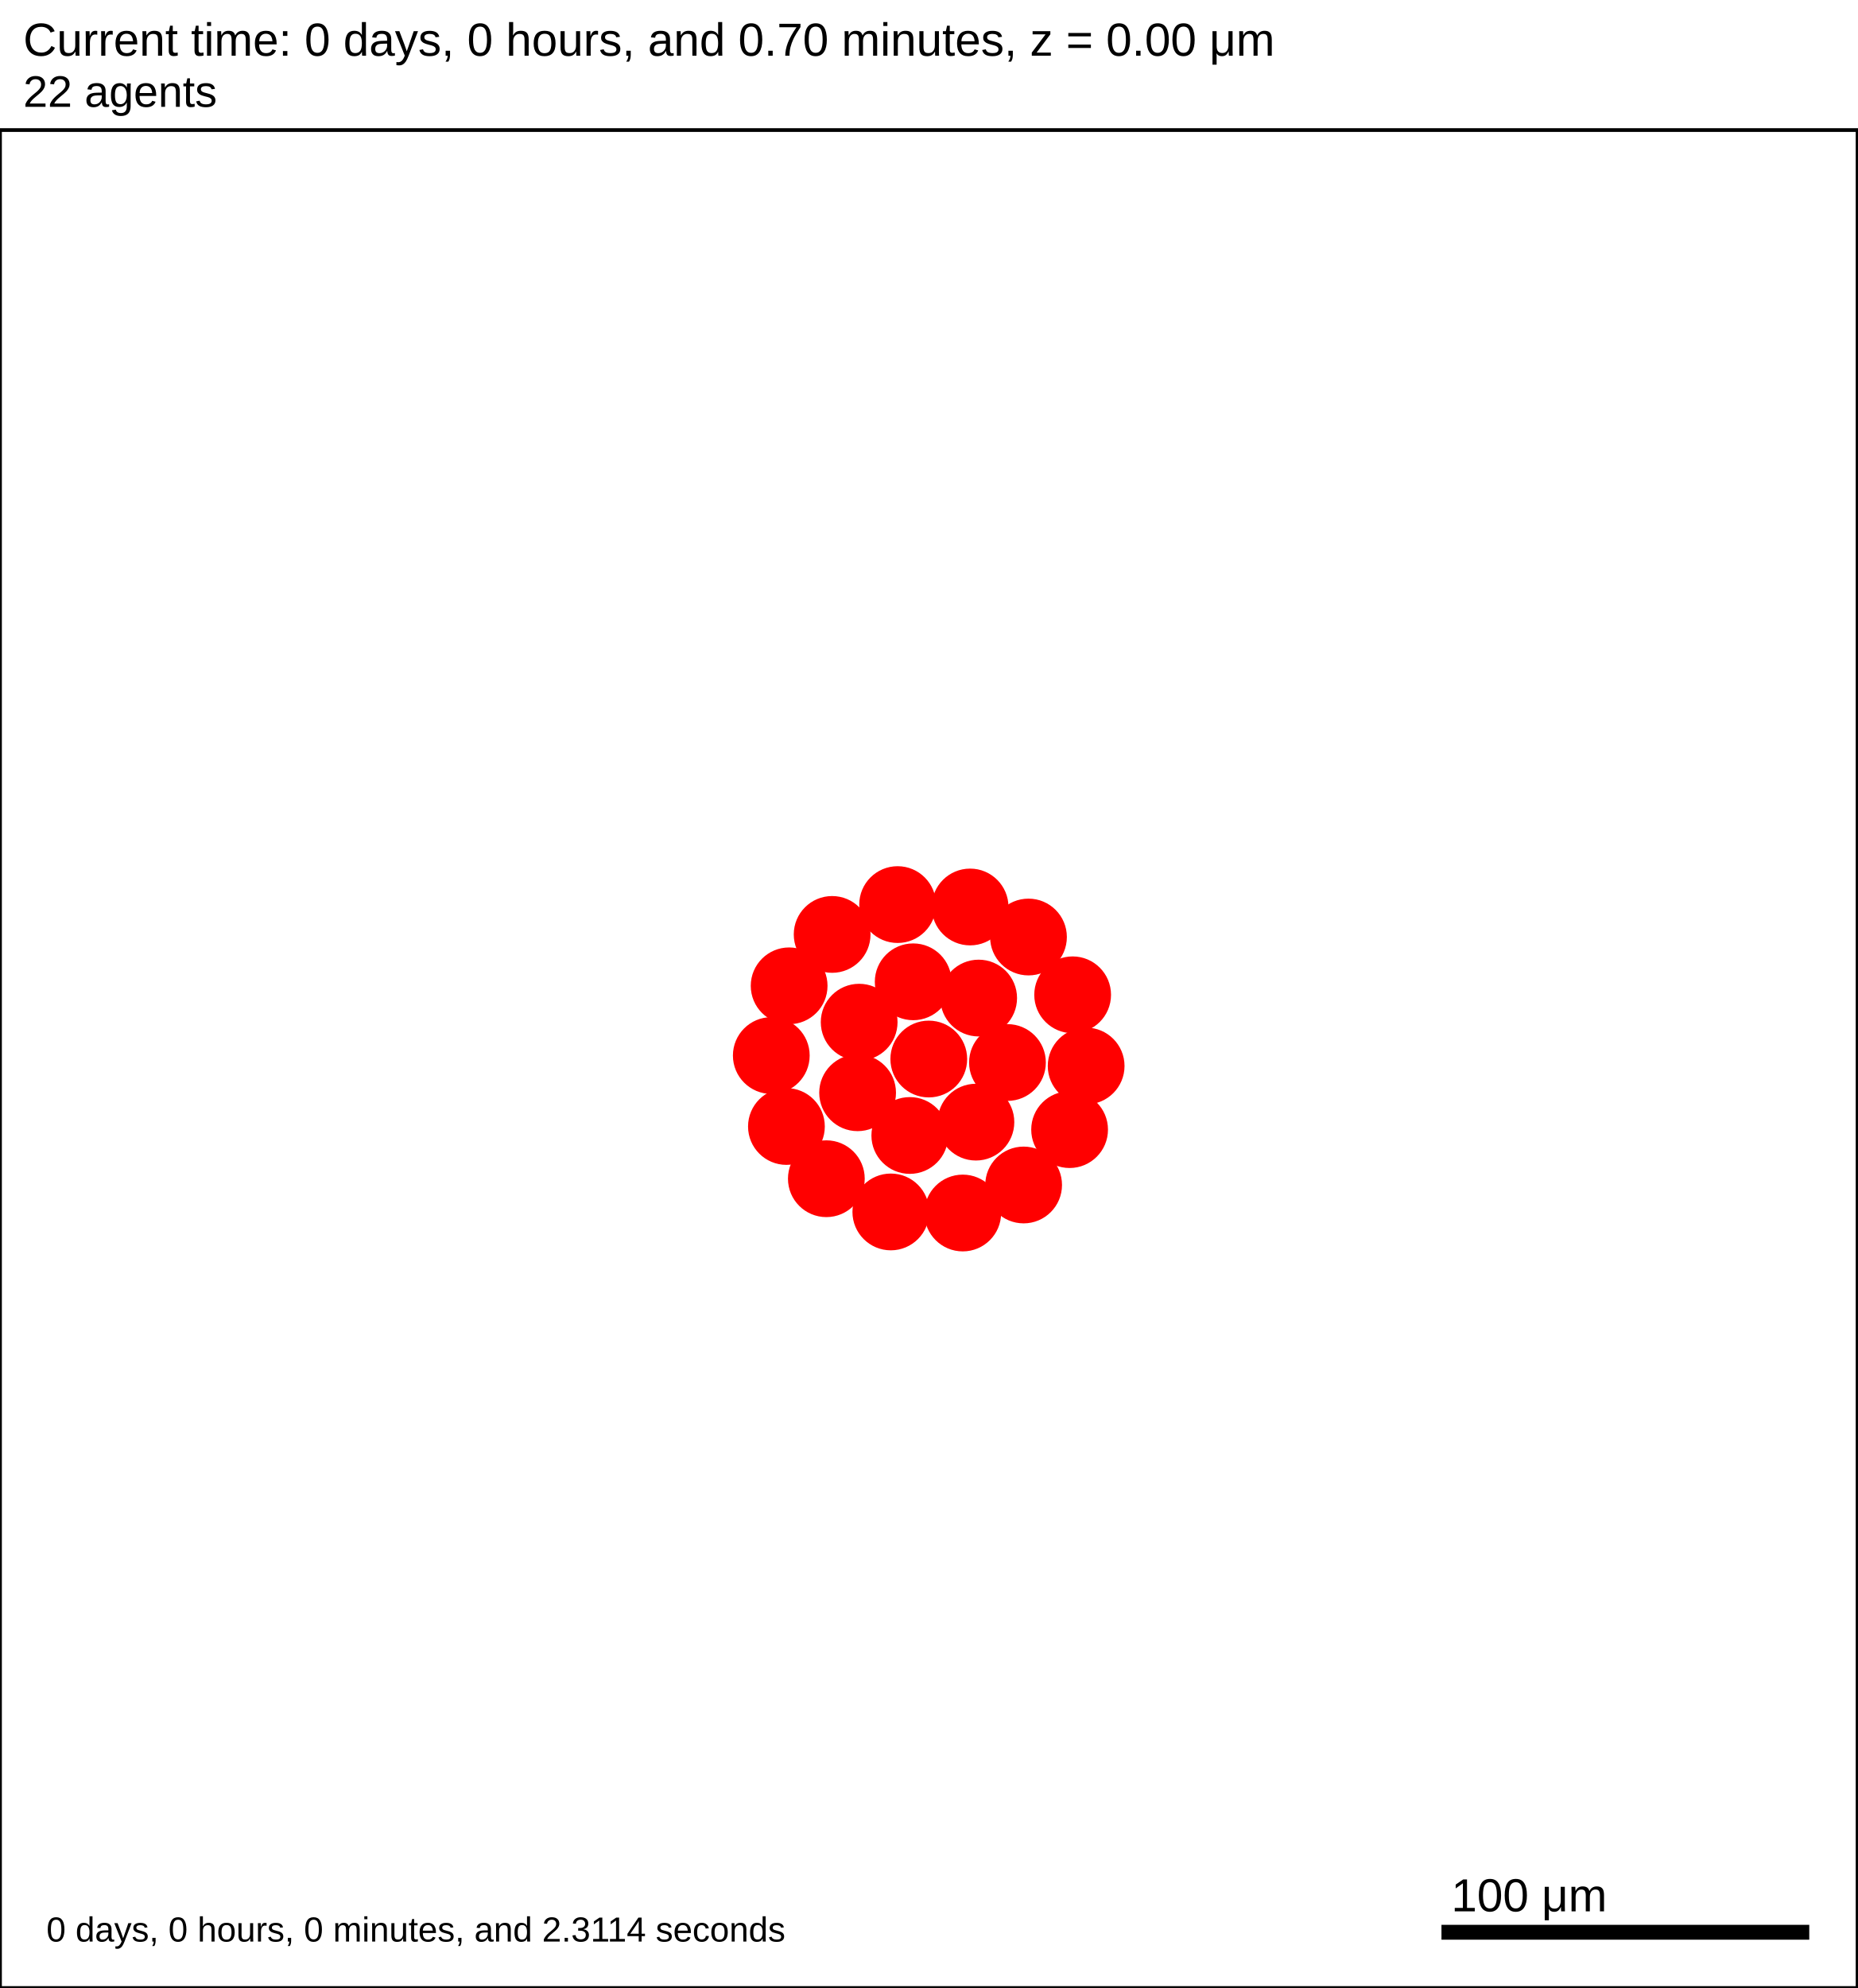
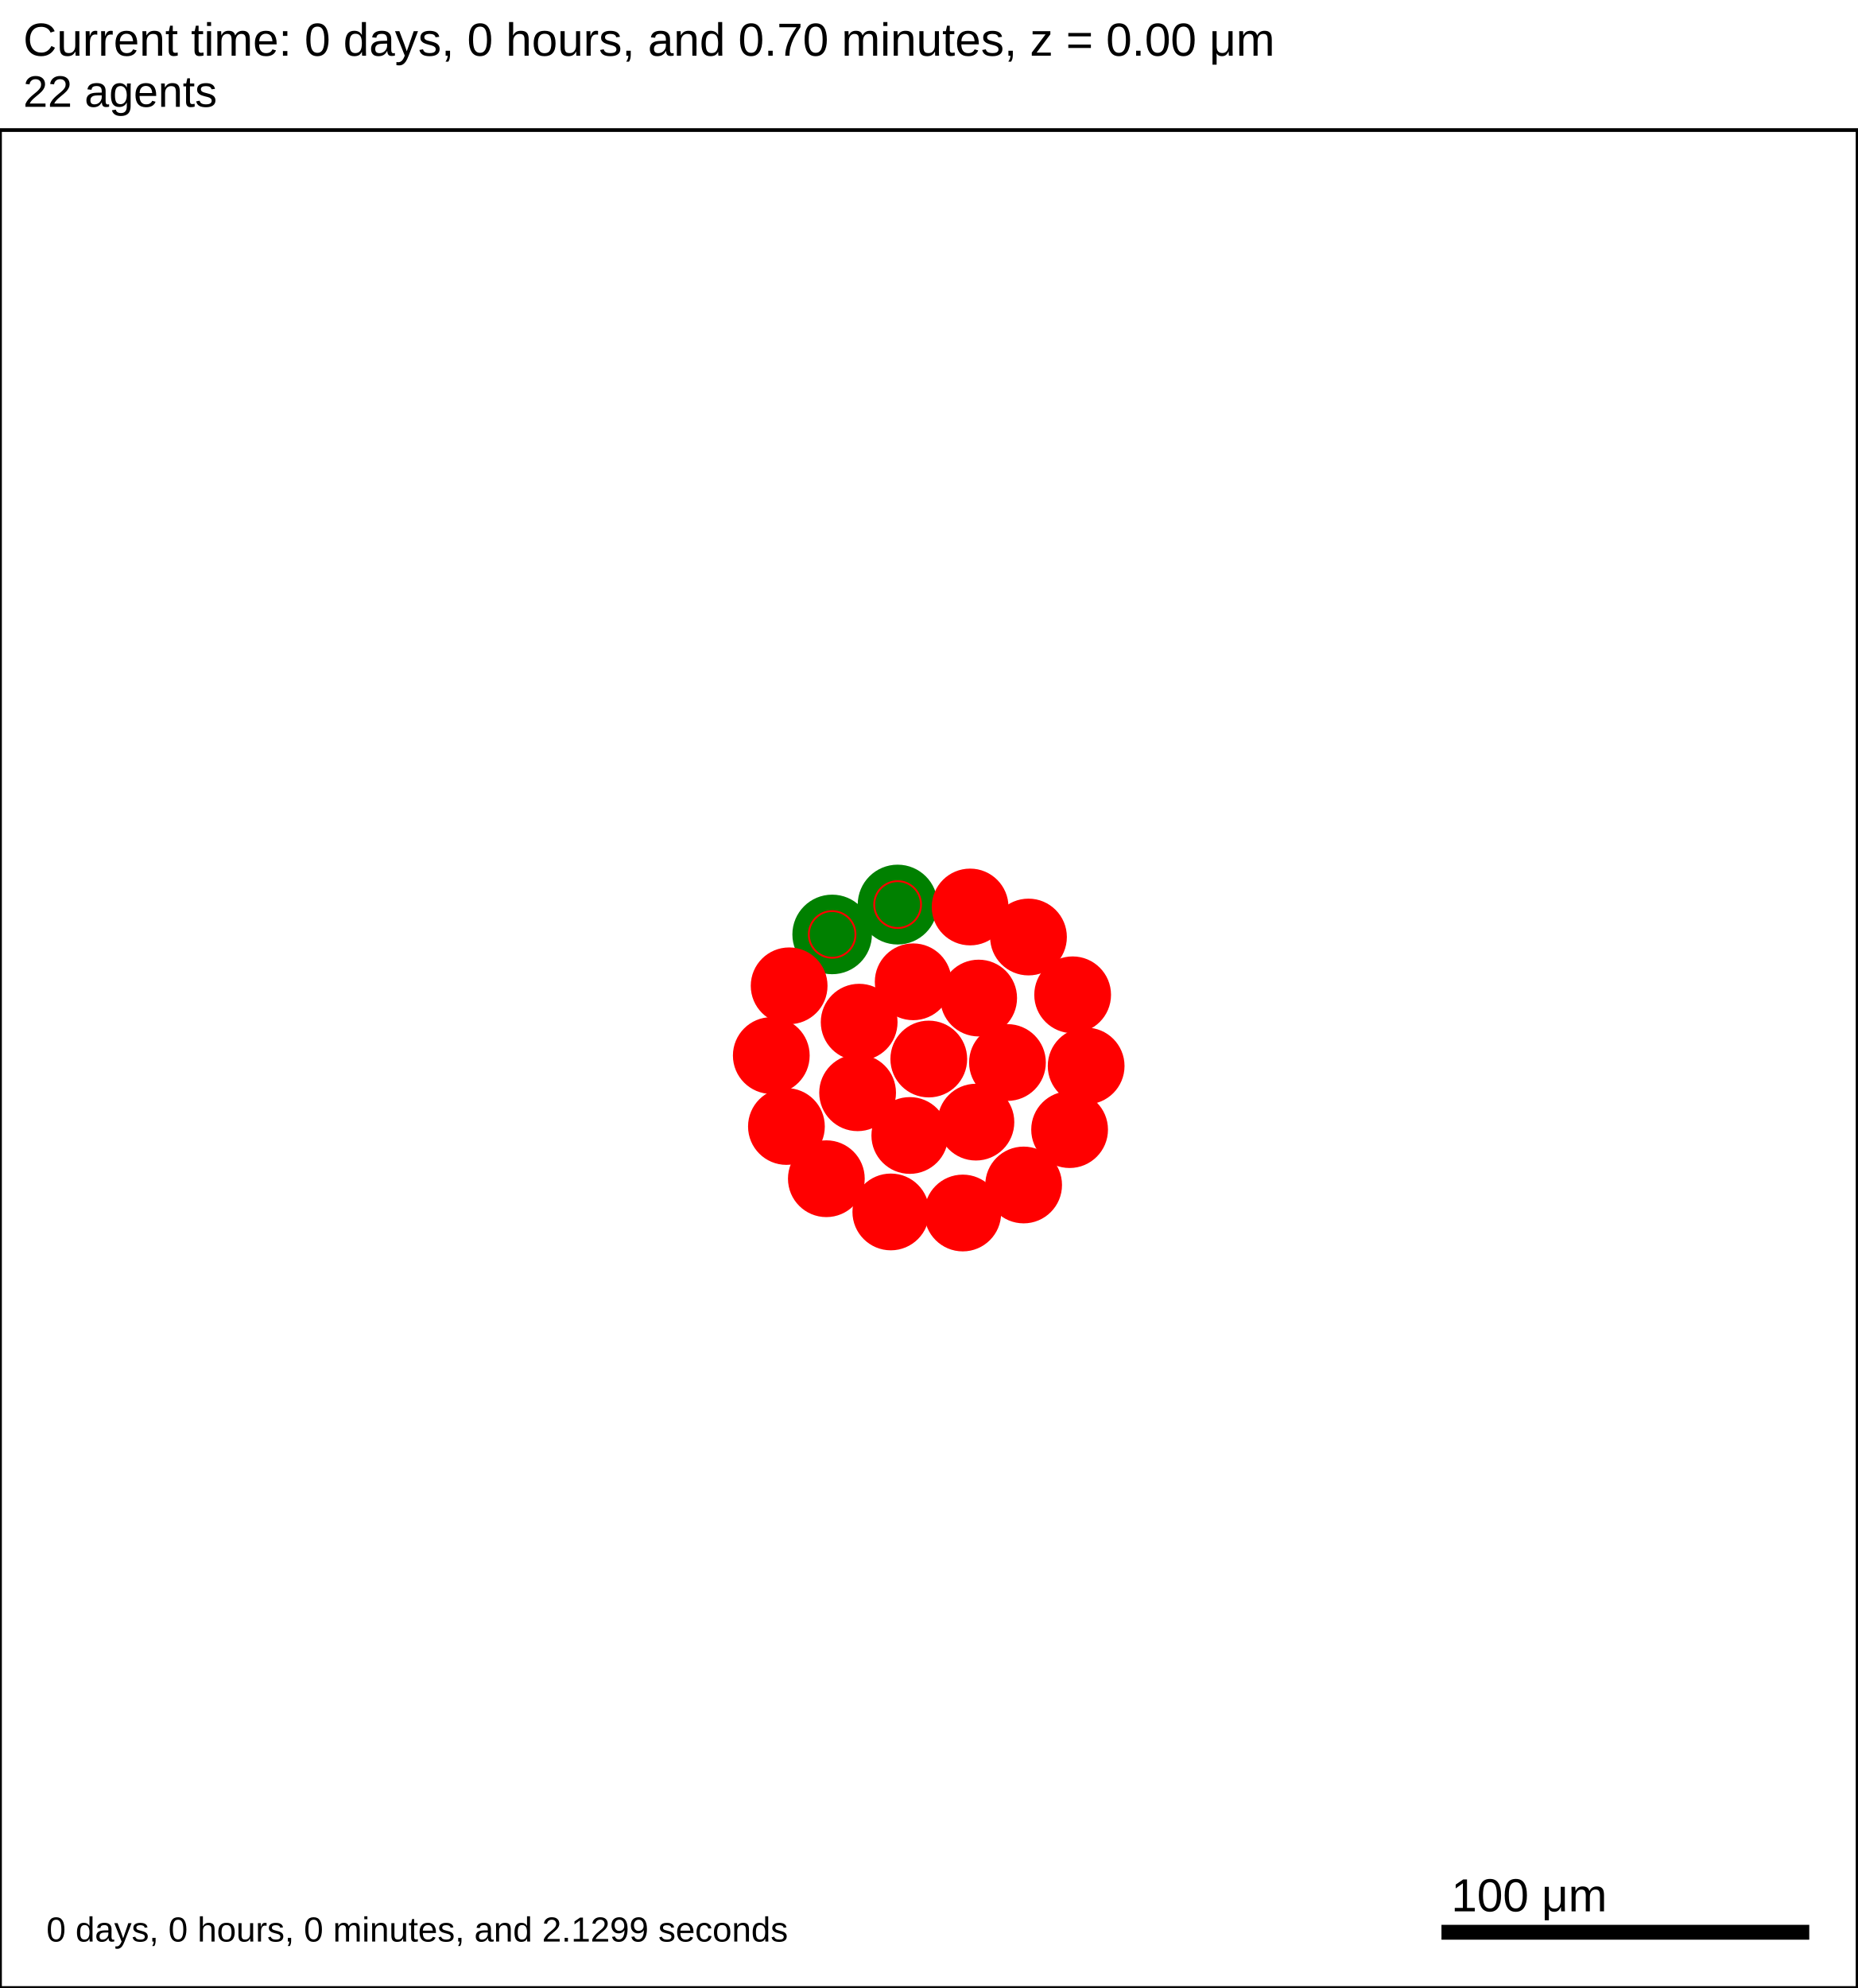
<svg xmlns="http://www.w3.org/2000/svg" version="1.1" width="500" height="535" id="svg2">
  <rect x="0" y="0" width="500" height="535" stroke-width="1" stroke="white" fill="white" />
  <text x="6.25" y="15" font-family="Arial" font-size="12.5" fill="black">
   Current time: 0 days, 0 hours, and 0.70 minutes, z = 0.00 μm
  </text>
  <text x="6.25" y="28.75" font-family="Arial" font-size="11.875" fill="black">
   22 agents
  </text>
  <g id="tissue" transform="translate(0,535) scale(1,-1)">
    <g id="ECM">
  </g>
    <g id="cells">
      <g id="cell0">
        <circle cx="250" cy="250" r="10.081" stroke-width="0.5" stroke="red" fill="red" />
        <circle cx="250" cy="250" r="6.054" stroke-width="0.5" stroke="red" fill="red" />
      </g>
      <g id="cell1">
        <circle cx="230.842" cy="240.923" r="10.081" stroke-width="0.5" stroke="red" fill="red" />
        <circle cx="230.842" cy="240.923" r="6.054" stroke-width="0.5" stroke="red" fill="red" />
      </g>
      <g id="cell2">
        <circle cx="263.426" cy="266.406" r="10.081" stroke-width="0.5" stroke="red" fill="red" />
        <circle cx="263.426" cy="266.406" r="6.054" stroke-width="0.5" stroke="red" fill="red" />
      </g>
      <g id="cell3">
        <circle cx="244.892" cy="229.425" r="10.081" stroke-width="0.5" stroke="red" fill="red" />
        <circle cx="244.892" cy="229.425" r="6.054" stroke-width="0.5" stroke="red" fill="red" />
      </g>
      <g id="cell4">
        <circle cx="245.806" cy="270.781" r="10.081" stroke-width="0.5" stroke="red" fill="red" />
        <circle cx="245.806" cy="270.781" r="6.054" stroke-width="0.5" stroke="red" fill="red" />
      </g>
      <g id="cell5">
        <circle cx="262.688" cy="233.016" r="10.081" stroke-width="0.5" stroke="red" fill="red" />
        <circle cx="262.688" cy="233.016" r="6.054" stroke-width="0.5" stroke="red" fill="red" />
      </g>
      <g id="cell6">
        <circle cx="231.262" cy="259.916" r="10.081" stroke-width="0.5" stroke="red" fill="red" />
        <circle cx="231.262" cy="259.916" r="6.054" stroke-width="0.5" stroke="red" fill="red" />
      </g>
      <g id="cell7">
        <circle cx="271.179" cy="249.063" r="10.081" stroke-width="0.5" stroke="red" fill="red" />
        <circle cx="271.179" cy="249.063" r="6.054" stroke-width="0.5" stroke="red" fill="red" />
      </g>
      <g id="cell8">
-         <circle cx="259.148" cy="208.561" r="10.081" stroke-width="0.5" stroke="red" fill="red" />
-         <circle cx="259.148" cy="208.561" r="6.054" stroke-width="0.5" stroke="red" fill="red" />
+         <circle cx="259.149" cy="208.562" r="10.081" stroke-width="0.5" stroke="red" fill="red" />
+         <circle cx="259.149" cy="208.562" r="6.054" stroke-width="0.5" stroke="red" fill="red" />
      </g>
      <g id="cell9">
        <circle cx="211.683" cy="231.845" r="10.081" stroke-width="0.5" stroke="red" fill="red" />
        <circle cx="211.683" cy="231.845" r="6.054" stroke-width="0.5" stroke="red" fill="red" />
      </g>
      <g id="cell10">
-         <circle cx="223.989" cy="283.53" r="10.081" stroke-width="0.5" stroke="red" fill="red" />
-         <circle cx="223.989" cy="283.53" r="6.054" stroke-width="0.5" stroke="red" fill="red" />
+         <circle cx="223.99" cy="283.531" r="10.456" stroke-width="0.5" stroke="green" fill="green" />
+         <circle cx="223.99" cy="283.531" r="6.279" stroke-width="0.5" stroke="red" fill="green" />
      </g>
      <g id="cell11">
-         <circle cx="276.837" cy="282.833" r="10.081" stroke-width="0.5" stroke="red" fill="red" />
-         <circle cx="276.837" cy="282.833" r="6.054" stroke-width="0.5" stroke="red" fill="red" />
+         <circle cx="276.838" cy="282.832" r="10.081" stroke-width="0.5" stroke="red" fill="red" />
+         <circle cx="276.838" cy="282.832" r="6.054" stroke-width="0.5" stroke="red" fill="red" />
      </g>
      <g id="cell12">
        <circle cx="287.906" cy="231.002" r="10.081" stroke-width="0.5" stroke="red" fill="red" />
        <circle cx="287.906" cy="231.002" r="6.054" stroke-width="0.5" stroke="red" fill="red" />
      </g>
      <g id="cell13">
        <circle cx="239.783" cy="208.849" r="10.081" stroke-width="0.5" stroke="red" fill="red" />
        <circle cx="239.783" cy="208.849" r="6.054" stroke-width="0.5" stroke="red" fill="red" />
      </g>
      <g id="cell14">
        <circle cx="207.61" cy="250.938" r="10.081" stroke-width="0.5" stroke="red" fill="red" />
        <circle cx="207.61" cy="250.938" r="6.054" stroke-width="0.5" stroke="red" fill="red" />
      </g>
      <g id="cell15">
-         <circle cx="241.613" cy="291.562" r="10.081" stroke-width="0.5" stroke="red" fill="red" />
-         <circle cx="241.613" cy="291.562" r="6.054" stroke-width="0.5" stroke="red" fill="red" />
+         <circle cx="241.613" cy="291.562" r="10.493" stroke-width="0.5" stroke="green" fill="green" />
+         <circle cx="241.613" cy="291.562" r="6.301" stroke-width="0.5" stroke="red" fill="green" />
      </g>
      <g id="cell16">
        <circle cx="288.725" cy="267.282" r="10.081" stroke-width="0.5" stroke="red" fill="red" />
        <circle cx="288.725" cy="267.282" r="6.054" stroke-width="0.5" stroke="red" fill="red" />
      </g>
      <g id="cell17">
-         <circle cx="275.531" cy="216.104" r="10.081" stroke-width="0.5" stroke="red" fill="red" />
-         <circle cx="275.531" cy="216.104" r="6.054" stroke-width="0.5" stroke="red" fill="red" />
+         <circle cx="275.532" cy="216.104" r="10.081" stroke-width="0.5" stroke="red" fill="red" />
+         <circle cx="275.532" cy="216.104" r="6.054" stroke-width="0.5" stroke="red" fill="red" />
      </g>
      <g id="cell18">
        <circle cx="222.428" cy="217.789" r="10.081" stroke-width="0.5" stroke="red" fill="red" />
        <circle cx="222.428" cy="217.789" r="6.054" stroke-width="0.5" stroke="red" fill="red" />
      </g>
      <g id="cell19">
-         <circle cx="212.413" cy="269.699" r="10.081" stroke-width="0.5" stroke="red" fill="red" />
-         <circle cx="212.413" cy="269.699" r="6.054" stroke-width="0.5" stroke="red" fill="red" />
+         <circle cx="212.414" cy="269.7" r="10.081" stroke-width="0.5" stroke="red" fill="red" />
+         <circle cx="212.414" cy="269.7" r="6.054" stroke-width="0.5" stroke="red" fill="red" />
      </g>
      <g id="cell20">
        <circle cx="261.124" cy="290.915" r="10.081" stroke-width="0.5" stroke="red" fill="red" />
        <circle cx="261.124" cy="290.915" r="6.054" stroke-width="0.5" stroke="red" fill="red" />
      </g>
      <g id="cell21">
        <circle cx="292.359" cy="248.125" r="10.081" stroke-width="0.5" stroke="red" fill="red" />
        <circle cx="292.359" cy="248.125" r="6.054" stroke-width="0.5" stroke="red" fill="red" />
      </g>
    </g>
  </g>
  <rect x="387.5" y="517.5" width="100" height="5" stroke-width="1" stroke="rgb(255,255,255)" fill="rgb(0,0,0)" />
  <text x="390.625" y="514.375" font-family="Arial" font-size="12.5" fill="black">
   100 μm
  </text>
  <text x="12.5" y="522.5" font-family="Arial" font-size="9.375" fill="black">
-    0 days, 0 hours, 0 minutes, and 2.3114 seconds
+    0 days, 0 hours, 0 minutes, and 2.1299 seconds
  </text>
  <rect x="0" y="35" width="500" height="500" stroke-width="1" stroke="rgb(0,0,0)" fill="none" />
</svg>
